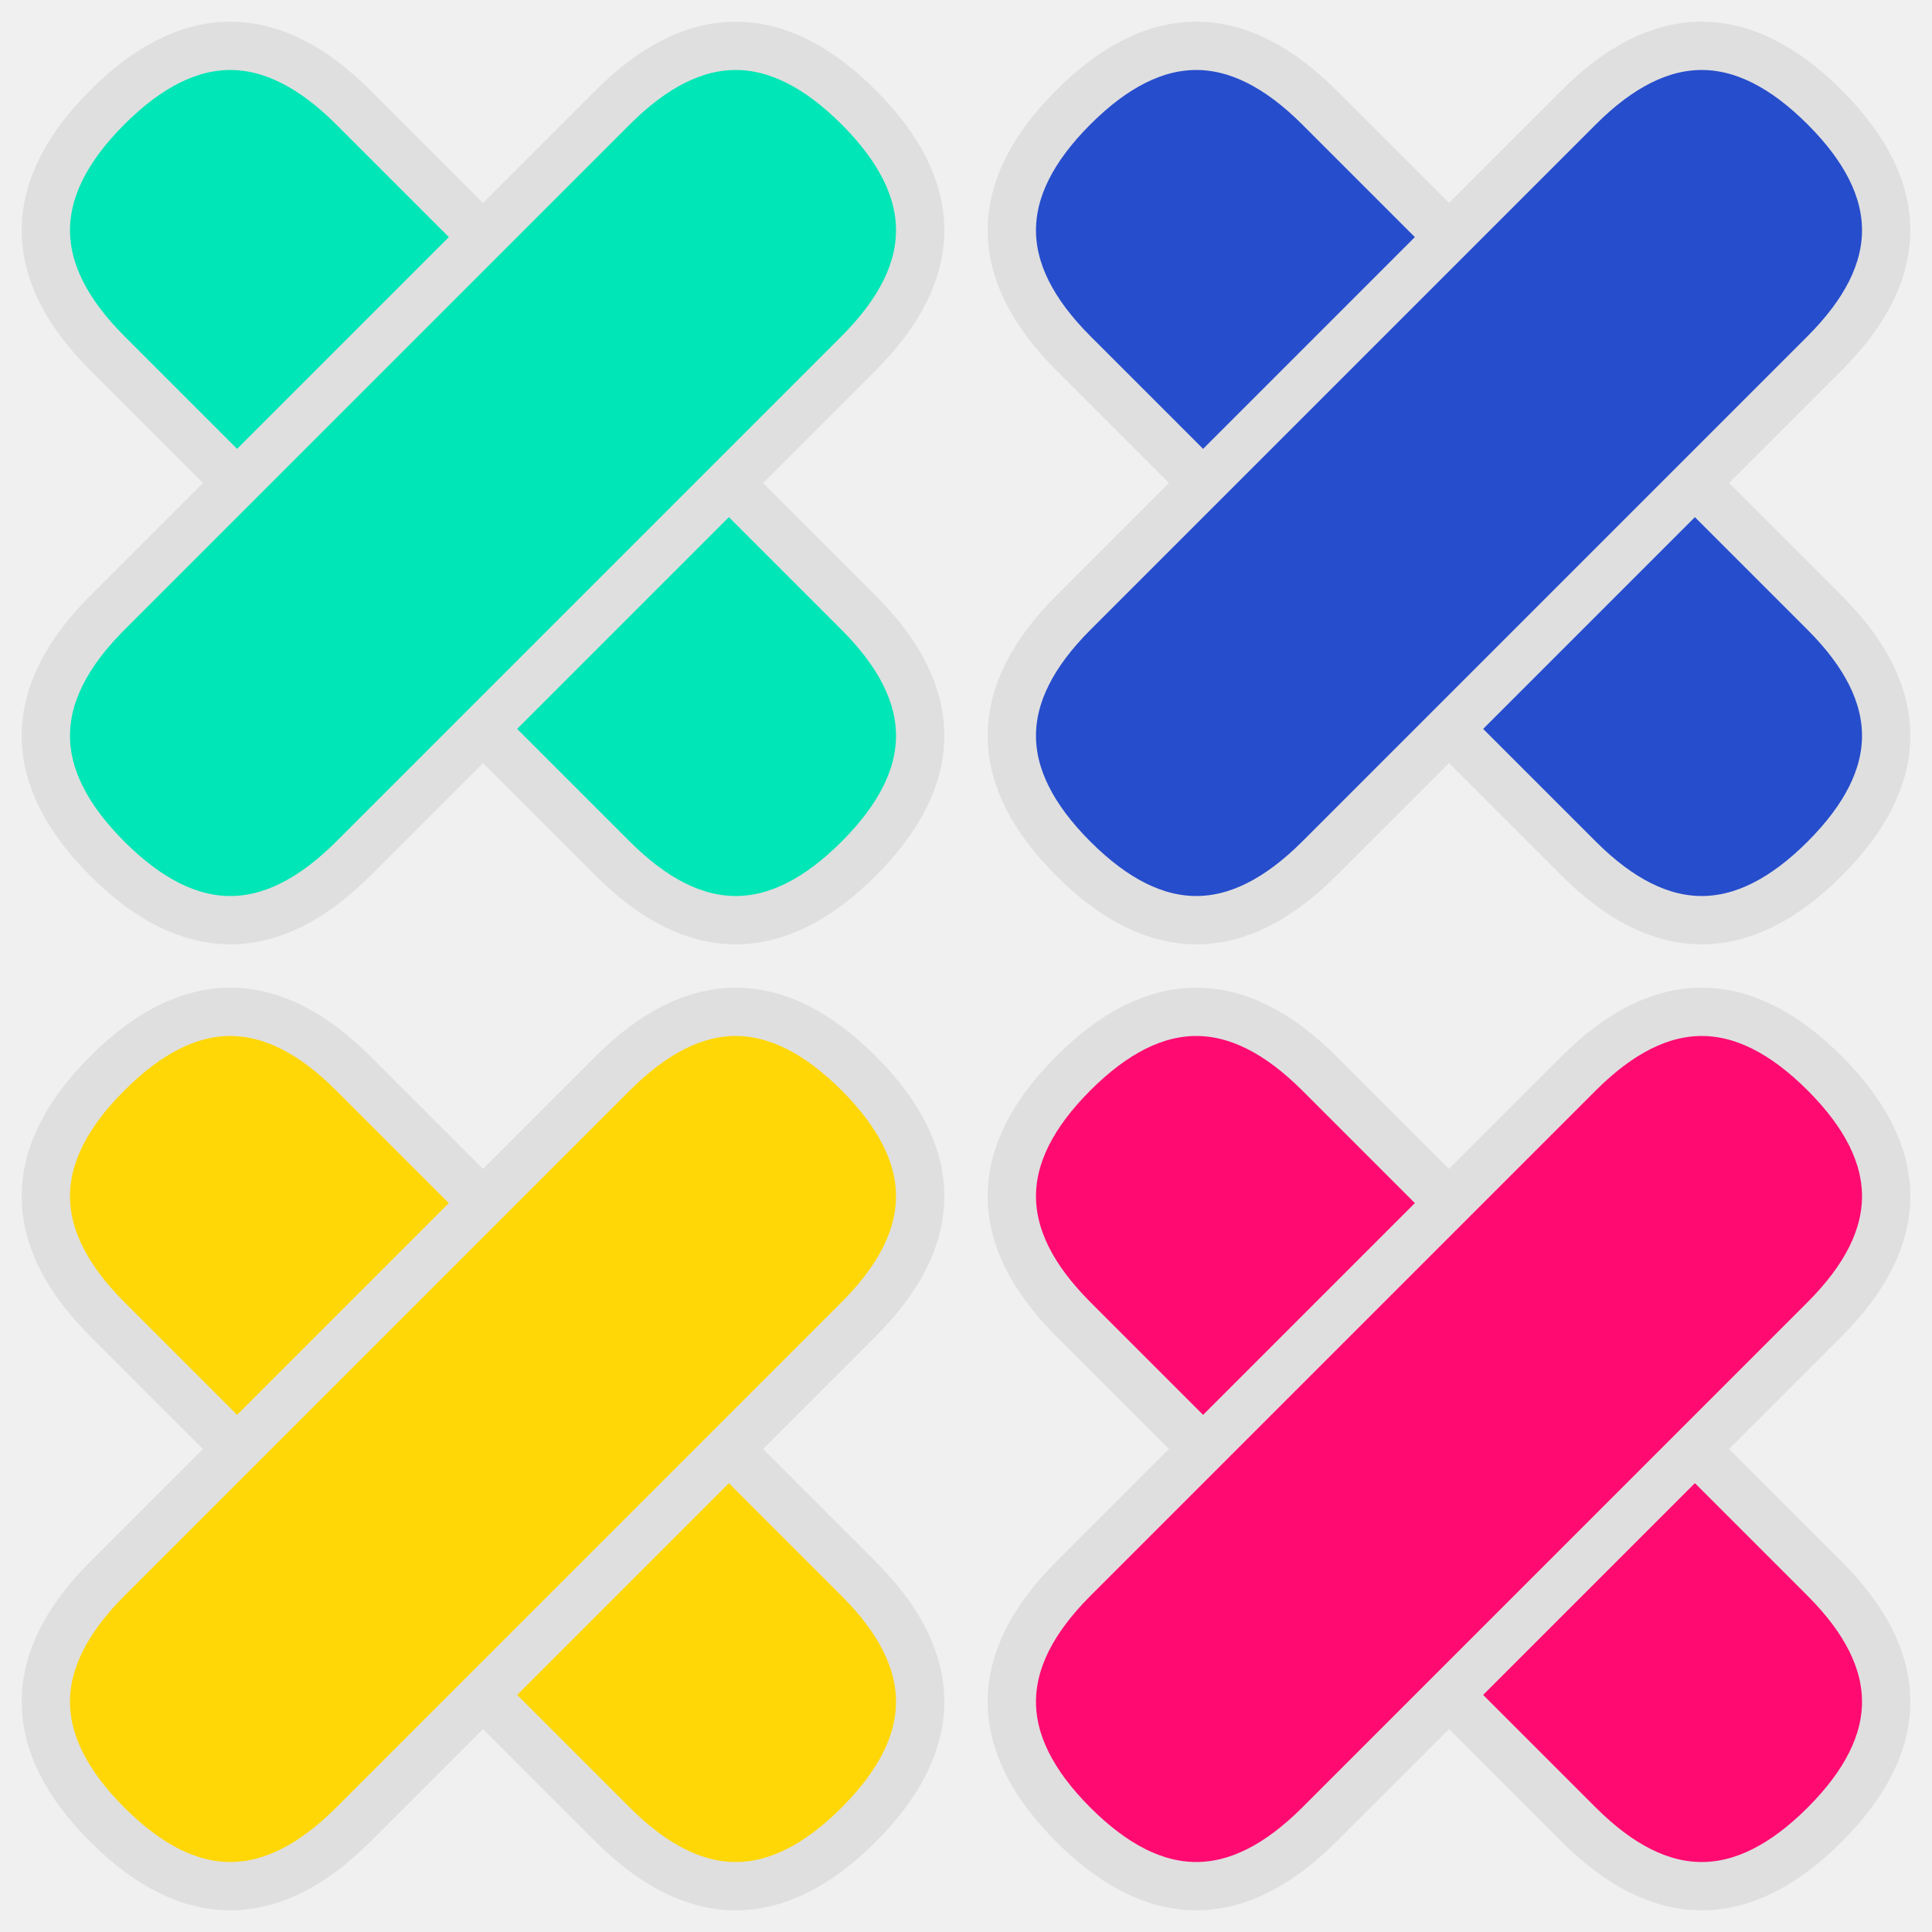
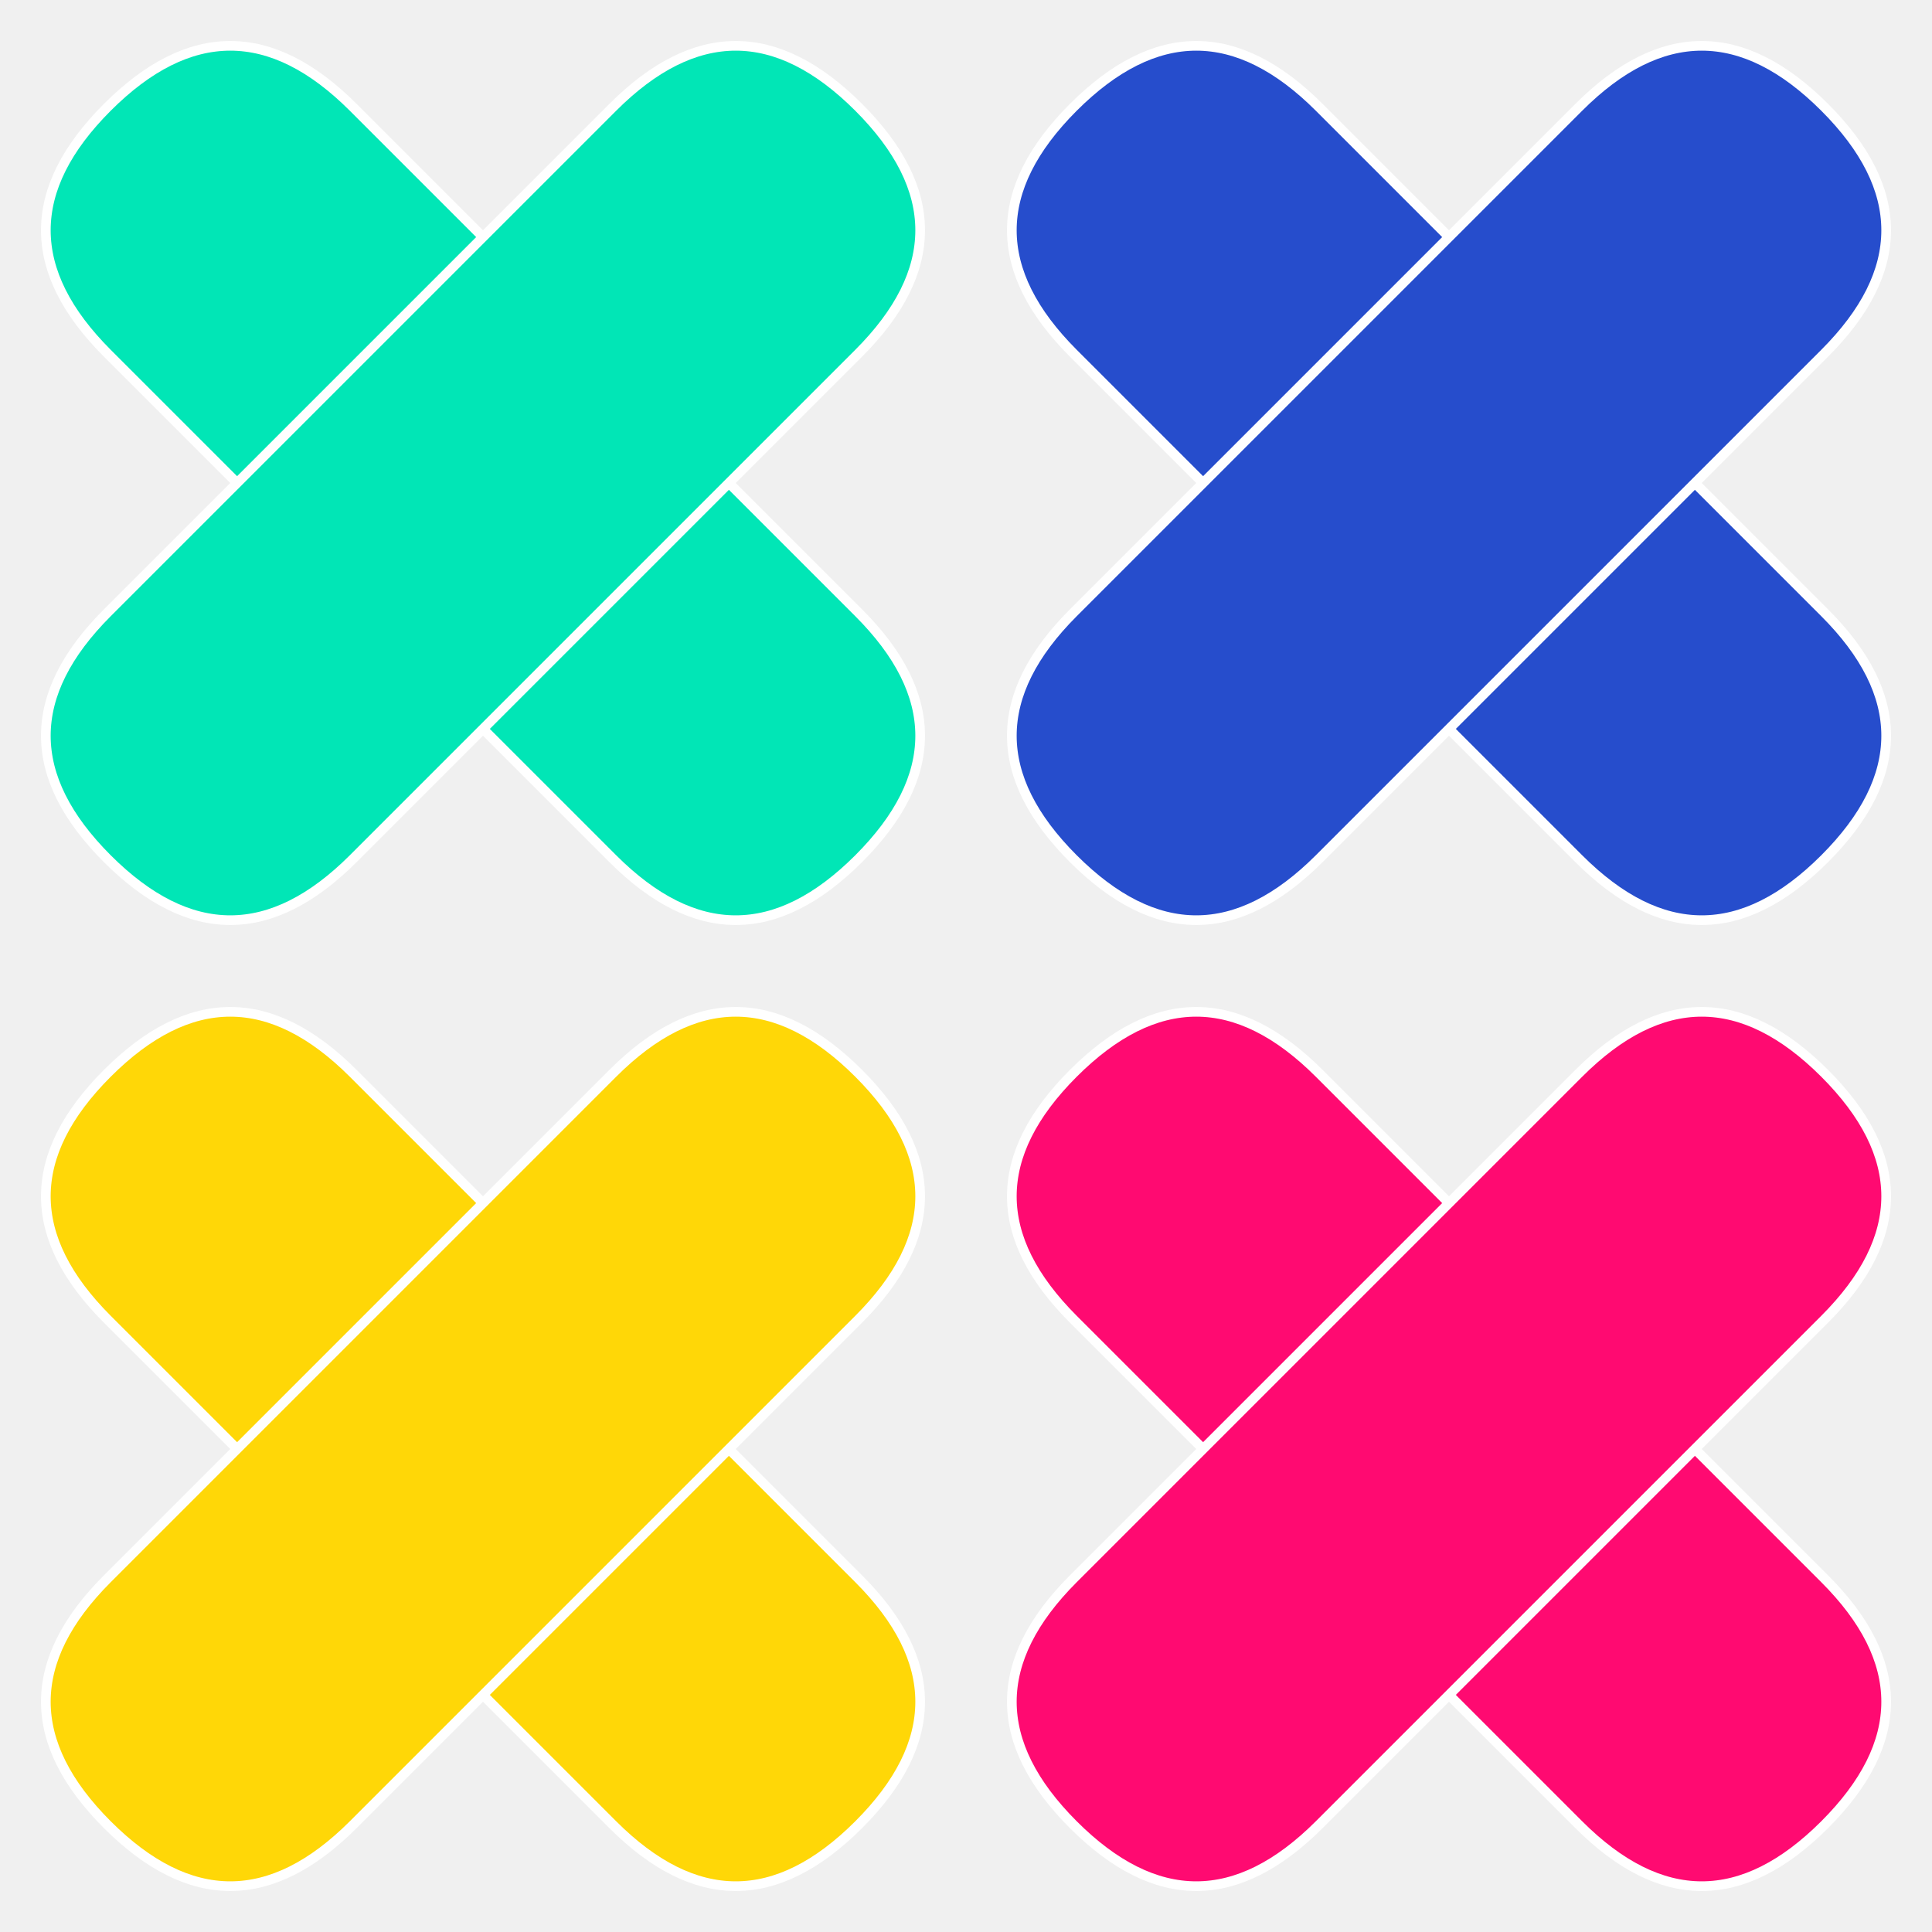
<svg xmlns="http://www.w3.org/2000/svg" color-interpolation="auto" height="40" stroke="#000" stroke-linecap="square" stroke-miterlimit="10" width="40">
  <path d="m7.4-3.6c2.4 0 3.6 1.2 3.6 3.6 0 2.4-1.2 3.6-3.6 3.6h-14.8c-2.4 0-3.6-1.2-3.6-3.6 0-2.4 1.2-3.6 3.6-3.6z" fill="#01e6b6" stroke="none" transform="matrix(.7071068 .7071068 -.7071068 .7071068 10 10)" />
-   <g stroke-linecap="round">
-     <path d="m7.4-3.6c2.4 0 3.6 1.2 3.6 3.6 0 2.4-1.2 3.6-3.6 3.6h-14.8c-2.4 0-3.6-1.2-3.6-3.6 0-2.4 1.2-3.6 3.6-3.6z" fill="none" stroke="#dfdfdf" transform="matrix(.7071068 .7071068 -.7071068 .7071068 10 10)" />
+   <g stroke-linecap="round" stroke-width=".2">
+     <path d="m7.4-3.6c2.4 0 3.6 1.2 3.6 3.6 0 2.4-1.2 3.6-3.6 3.6h-14.8c-2.4 0-3.6-1.2-3.6-3.6 0-2.4 1.2-3.6 3.6-3.6z" fill="none" stroke="#fff" transform="matrix(.7071068 .7071068 -.7071068 .7071068 10 10)" />
    <g fill="#01e6b6" stroke="#01e6b6" transform="matrix(.7071068 -.7071068 .7071068 .7071068 10 10)">
      <path d="m7.4-3.6c2.4 0 3.6 1.2 3.6 3.6 0 2.4-1.2 3.6-3.6 3.6h-14.8c-2.4 0-3.6-1.2-3.6-3.6 0-2.4 1.2-3.6 3.6-3.6z" stroke="none" />
-       <path d="m7.4-3.6c2.4 0 3.6 1.2 3.6 3.6 0 2.4-1.2 3.6-3.6 3.6h-14.8c-2.4 0-3.6-1.2-3.6-3.6 0-2.4 1.2-3.6 3.6-3.6z" fill="none" stroke="#dfdfdf" />
+       <path d="m7.4-3.6c2.4 0 3.6 1.2 3.6 3.6 0 2.4-1.2 3.6-3.6 3.6h-14.8c-2.4 0-3.6-1.2-3.6-3.6 0-2.4 1.2-3.6 3.6-3.6z" fill="none" stroke="#fff" />
    </g>
    <g fill="#264dcc" stroke="#264dcc" transform="matrix(.7071068 .7071068 -.7071068 .7071068 30 10)">
      <path d="m7.4-3.6c2.4 0 3.6 1.2 3.6 3.6 0 2.4-1.2 3.6-3.6 3.6h-14.8c-2.4 0-3.6-1.2-3.6-3.6 0-2.4 1.2-3.6 3.6-3.6z" stroke="none" />
-       <path d="m7.4-3.6c2.4 0 3.6 1.2 3.6 3.6 0 2.4-1.2 3.6-3.6 3.6h-14.8c-2.4 0-3.6-1.2-3.6-3.6 0-2.4 1.2-3.6 3.6-3.6z" fill="none" stroke="#dfdfdf" />
+       <path d="m7.4-3.6c2.4 0 3.6 1.2 3.6 3.6 0 2.4-1.2 3.6-3.6 3.6h-14.8c-2.4 0-3.6-1.2-3.6-3.6 0-2.4 1.2-3.6 3.6-3.6z" fill="none" stroke="#fff" />
    </g>
    <g fill="#264dcc" stroke="#264dcc" transform="matrix(.7071068 -.7071068 .7071068 .7071068 30 10)">
      <path d="m7.4-3.6c2.4 0 3.6 1.2 3.6 3.6 0 2.4-1.2 3.6-3.6 3.6h-14.8c-2.4 0-3.6-1.2-3.6-3.6 0-2.4 1.2-3.6 3.6-3.6z" stroke="none" />
-       <path d="m7.4-3.6c2.4 0 3.6 1.2 3.6 3.6 0 2.4-1.2 3.6-3.6 3.6h-14.8c-2.4 0-3.6-1.2-3.6-3.6 0-2.4 1.2-3.6 3.6-3.6z" fill="none" stroke="#dfdfdf" />
+       <path d="m7.4-3.6c2.4 0 3.6 1.2 3.6 3.6 0 2.4-1.2 3.6-3.6 3.6h-14.8c-2.4 0-3.6-1.2-3.6-3.6 0-2.4 1.2-3.6 3.6-3.6z" fill="none" stroke="#fff" />
    </g>
    <g fill="#ffd707" stroke="#ffd707" transform="matrix(.7071068 .7071068 -.7071068 .7071068 10 30)">
      <path d="m7.4-3.6c2.4 0 3.6 1.2 3.6 3.6 0 2.4-1.2 3.6-3.6 3.6h-14.8c-2.4 0-3.6-1.2-3.6-3.6 0-2.4 1.2-3.6 3.6-3.6z" stroke="none" />
-       <path d="m7.4-3.6c2.4 0 3.6 1.2 3.6 3.6 0 2.4-1.2 3.6-3.6 3.6h-14.8c-2.4 0-3.6-1.2-3.6-3.6 0-2.4 1.2-3.6 3.6-3.6z" fill="none" stroke="#dfdfdf" />
+       <path d="m7.4-3.6c2.4 0 3.6 1.2 3.6 3.6 0 2.4-1.2 3.6-3.6 3.6h-14.8c-2.4 0-3.6-1.2-3.6-3.6 0-2.4 1.2-3.6 3.6-3.6z" fill="none" stroke="#fff" />
    </g>
    <g fill="#ffd707" stroke="#ffd707" transform="matrix(.7071068 -.7071068 .7071068 .7071068 10 30)">
      <path d="m7.4-3.6c2.4 0 3.6 1.2 3.6 3.6 0 2.4-1.2 3.6-3.6 3.6h-14.8c-2.4 0-3.6-1.2-3.6-3.6 0-2.4 1.2-3.6 3.6-3.6z" stroke="none" />
-       <path d="m7.4-3.6c2.4 0 3.6 1.2 3.6 3.6 0 2.4-1.2 3.6-3.6 3.6h-14.8c-2.4 0-3.6-1.2-3.6-3.6 0-2.4 1.2-3.6 3.6-3.6z" fill="none" stroke="#dfdfdf" />
+       <path d="m7.4-3.6c2.4 0 3.6 1.2 3.6 3.6 0 2.4-1.2 3.6-3.6 3.6h-14.8c-2.4 0-3.6-1.2-3.6-3.6 0-2.4 1.2-3.6 3.6-3.6z" fill="none" stroke="#fff" />
    </g>
    <g fill="#ff0a71" stroke="#ff0a71" transform="matrix(.7071068 .7071068 -.7071068 .7071068 30 30)">
      <path d="m7.4-3.6c2.4 0 3.6 1.2 3.6 3.6 0 2.4-1.2 3.6-3.6 3.6h-14.8c-2.4 0-3.6-1.2-3.6-3.6 0-2.4 1.2-3.6 3.6-3.6z" stroke="none" />
-       <path d="m7.4-3.6c2.4 0 3.6 1.2 3.6 3.6 0 2.4-1.2 3.6-3.6 3.6h-14.8c-2.4 0-3.6-1.2-3.6-3.6 0-2.4 1.2-3.6 3.6-3.6z" fill="none" stroke="#dfdfdf" />
+       <path d="m7.4-3.6c2.4 0 3.6 1.2 3.6 3.6 0 2.4-1.2 3.6-3.6 3.6h-14.8c-2.4 0-3.6-1.2-3.6-3.6 0-2.4 1.2-3.6 3.6-3.6z" fill="none" stroke="#fff" />
    </g>
    <g fill="#ff0a71" stroke="#ff0a71" transform="matrix(.7071068 -.7071068 .7071068 .7071068 30 30)">
      <path d="m7.4-3.6c2.4 0 3.6 1.2 3.6 3.6 0 2.4-1.2 3.6-3.6 3.6h-14.8c-2.4 0-3.6-1.2-3.6-3.6 0-2.4 1.2-3.6 3.6-3.6z" stroke="none" />
-       <path d="m7.4-3.6c2.4 0 3.6 1.2 3.6 3.6 0 2.4-1.2 3.6-3.6 3.6h-14.8c-2.4 0-3.6-1.2-3.6-3.6 0-2.4 1.2-3.6 3.6-3.6z" fill="none" stroke="#dfdfdf" />
+       <path d="m7.4-3.6c2.4 0 3.6 1.2 3.6 3.6 0 2.4-1.2 3.6-3.6 3.6h-14.8c-2.4 0-3.6-1.2-3.6-3.6 0-2.4 1.2-3.6 3.6-3.6z" fill="none" stroke="#fff" />
    </g>
  </g>
</svg>
